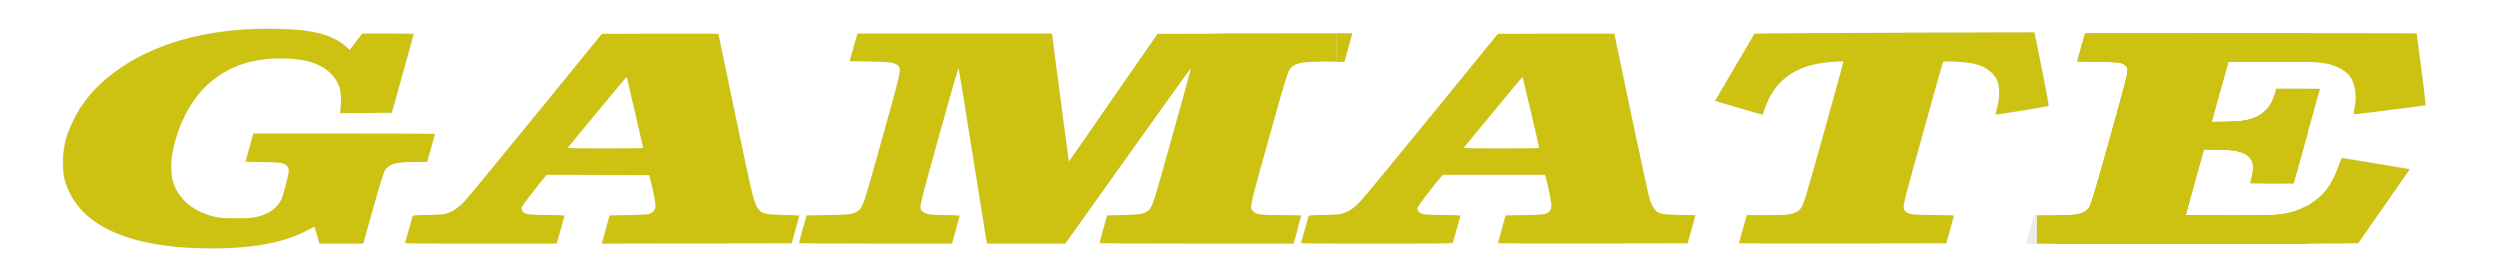
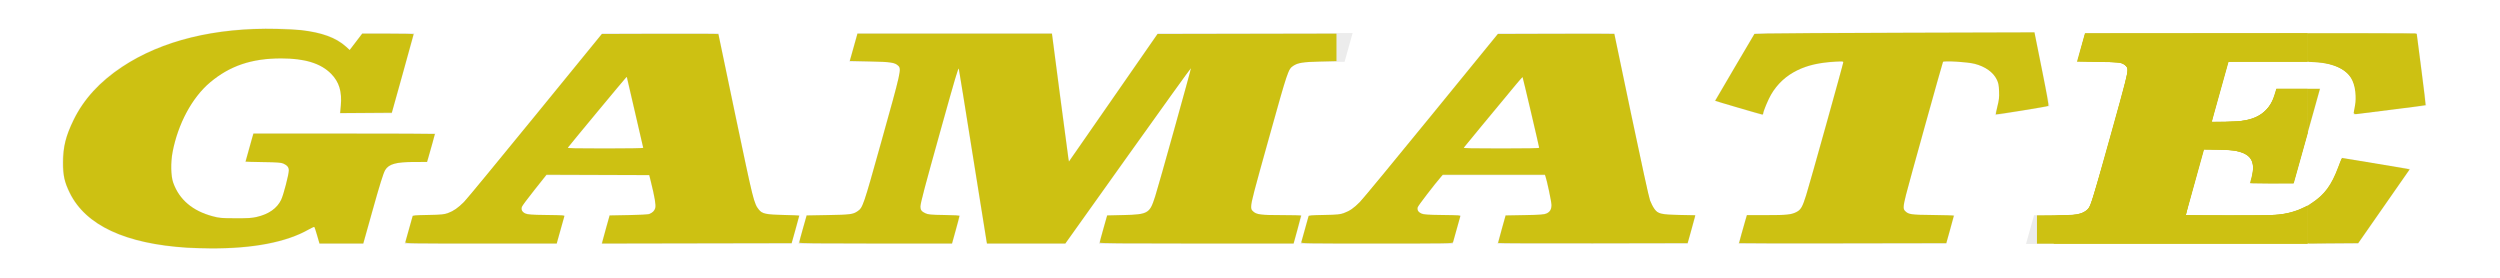
<svg xmlns="http://www.w3.org/2000/svg" width="629.824" height="69.794" id="svg2" version="1.1">
  <defs id="defs4" />
  <g id="layer1" transform="translate(-46.61319,-129.6829)">
    <g transform="matrix(3.154288,0,0,1.990957,-69.42354,7.398544)" style="font-style:normal;font-weight:normal;font-size:40px;line-height:125%;font-family:Sans;letter-spacing:0px;word-spacing:0px;fill:#ececec;fill-opacity:1;stroke:none" id="flowRoot2985">
      <path d="m 69.879,65.608 h -4.16 l -1.014,2.12 c -0.54,-0.988 -1.328,-1.692 -2.363,-2.11 -1.035,-0.418 -2.461,-0.622 -4.277,-0.61 -4.145,0.058 -7.652,1.342 -10.519,3.85 -2.867,2.508 -4.704,5.892 -5.51,10.15 -0.409,2.379 -0.35,4.531 0.177,6.455 0.527,1.924 1.476,3.506 2.848,4.745 2.03,1.793 4.939,2.687 8.727,2.68 1.776,0.003 3.333,-0.223 4.67,-0.68 1.337,-0.457 2.478,-1.163 3.424,-2.12 l 0.412,2.2 h 3.52 l 1.164,-6.6 c 0.254,-1.372 0.43,-2.228 0.528,-2.57 0.098,-0.342 0.234,-0.578 0.41,-0.71 0.142,-0.16 0.355,-0.28 0.638,-0.36 0.283,-0.08 0.672,-0.12 1.166,-0.12 h 1.2 l 0.642,-3.64 H 57.004 l -0.642,3.64 h 1.68 c 0.495,-0.003 0.87,0.033 1.126,0.105 0.256,0.073 0.426,0.198 0.509,0.375 0.129,0.132 0.183,0.368 0.16,0.71 -0.023,0.342 -0.149,1.198 -0.378,2.57 l -0.049,0.28 c -0.185,1.075 -0.584,1.865 -1.198,2.37 -0.614,0.505 -1.478,0.755 -2.592,0.75 -0.743,-8.31e-4 -1.422,-0.139 -2.037,-0.415 -0.615,-0.276 -1.146,-0.684 -1.594,-1.225 -0.756,-0.904 -1.23,-2.016 -1.422,-3.335 -0.192,-1.319 -0.116,-2.941 0.228,-4.865 0.606,-3.392 1.627,-5.977 3.062,-7.755 1.436,-1.777 3.229,-2.672 5.378,-2.685 1.006,0.004 1.867,0.206 2.583,0.605 0.716,0.399 1.252,0.971 1.608,1.715 0.29,0.568 0.47,1.192 0.54,1.87 0.07,0.678 0.058,1.602 -0.038,2.77 h 4.16 z" style="font-style:oblique;font-variant:normal;font-weight:800;font-stretch:normal;font-size:40px;line-height:125%;font-family:'Clarendon T OT Extra Bold';-inkscape-font-specification:'Clarendon T OT Extra Bold, Ultra-Bold Oblique';text-align:start;writing-mode:lr-tb;text-anchor:start;fill:#ececec" id="path2994" />
      <path d="m 84.884,65.608 -10.341,20.08 c -0.601,1.208 -1.137,2.012 -1.61,2.41 -0.473,0.398 -1.11,0.582 -1.912,0.55 H 69.741 l -0.642,3.64 h 12.16 l 0.642,-3.64 h -1.72 c -0.674,0.003 -1.144,-0.073 -1.409,-0.23 -0.266,-0.157 -0.364,-0.413 -0.294,-0.77 0.006,-0.099 0.056,-0.251 0.15,-0.455 0.094,-0.204 0.346,-0.706 0.755,-1.505 l 1.047,-2.08 h 8.2 l 0.313,2.08 c 0.109,0.797 0.171,1.302 0.188,1.515 0.017,0.213 0.007,0.388 -0.028,0.525 -0.048,0.371 -0.217,0.619 -0.506,0.745 -0.29,0.126 -0.815,0.184 -1.576,0.175 h -1.56 l -0.642,3.64 h 15.2 l 0.642,-3.64 h -1.32 c -0.387,-0.002 -0.736,-0.038 -1.046,-0.11 -0.31,-0.072 -0.538,-0.168 -0.684,-0.29 -0.142,-0.154 -0.289,-0.466 -0.44,-0.935 -0.151,-0.469 -0.268,-1.011 -0.348,-1.625 l -2.659,-20.08 z m 3.272,14.56 h -6.04 l 4.707,-9 z" style="font-style:oblique;font-variant:normal;font-weight:800;font-stretch:normal;font-size:40px;line-height:125%;font-family:'Clarendon T OT Extra Bold';-inkscape-font-specification:'Clarendon T OT Extra Bold, Ultra-Bold Oblique';text-align:start;writing-mode:lr-tb;text-anchor:start;fill:#ececec" id="path2996" />
      <path d="m 131.937,69.928 -2.638,14.96 c -0.254,1.372 -0.43,2.228 -0.528,2.57 -0.098,0.342 -0.235,0.578 -0.41,0.71 -0.142,0.16 -0.355,0.28 -0.638,0.36 -0.283,0.08 -0.672,0.12 -1.166,0.12 h -1.36 l -0.642,3.64 h 15.56 l 0.642,-3.64 h -2.24 c -0.494,4e-6 -0.869,-0.04 -1.124,-0.12 -0.255,-0.08 -0.426,-0.2 -0.512,-0.36 -0.126,-0.152 -0.177,-0.398 -0.155,-0.74 0.023,-0.342 0.147,-1.188 0.373,-2.54 l 2.095,-11.88 c 0.254,-1.372 0.43,-2.228 0.528,-2.57 0.098,-0.342 0.234,-0.578 0.41,-0.71 0.142,-0.16 0.355,-0.28 0.638,-0.36 0.283,-0.08 0.672,-0.12 1.166,-0.12 h 2.24 l 0.642,-3.64 h -15.56 l -7.097,16.2 -1.343,-16.2 h -15.56 l -0.642,3.64 h 2.24 c 0.494,2.3e-5 0.869,0.04 1.124,0.12 0.255,0.08 0.426,0.2 0.512,0.36 0.129,0.132 0.183,0.368 0.16,0.71 -0.023,0.342 -0.149,1.198 -0.378,2.57 l -2.095,11.88 c -0.251,1.352 -0.425,2.198 -0.523,2.54 -0.098,0.342 -0.236,0.588 -0.415,0.74 -0.142,0.16 -0.355,0.28 -0.638,0.36 -0.283,0.08 -0.672,0.12 -1.166,0.12 h -2.24 l -0.642,3.64 h 12.28 l 0.642,-3.64 h -1.36 c -0.494,4e-6 -0.869,-0.04 -1.124,-0.12 -0.255,-0.08 -0.426,-0.2 -0.512,-0.36 -0.129,-0.132 -0.183,-0.368 -0.16,-0.71 0.023,-0.342 0.149,-1.198 0.378,-2.57 l 2.638,-14.96 2.257,22.36 h 6.28 z" style="font-style:oblique;font-variant:normal;font-weight:800;font-stretch:normal;font-size:40px;line-height:125%;font-family:'Clarendon T OT Extra Bold';-inkscape-font-specification:'Clarendon T OT Extra Bold, Ultra-Bold Oblique';text-align:start;writing-mode:lr-tb;text-anchor:start;fill:#ececec" id="path2998" />
      <path d="m 156.446,65.608 -10.341,20.08 c -0.601,1.208 -1.137,2.012 -1.61,2.41 -0.473,0.398 -1.11,0.582 -1.912,0.55 h -1.28 l -0.642,3.64 h 12.16 l 0.642,-3.64 h -1.72 c -0.674,0.003 -1.144,-0.073 -1.409,-0.23 -0.266,-0.157 -0.364,-0.413 -0.294,-0.77 0.006,-0.099 0.056,-0.251 0.15,-0.455 0.094,-0.204 0.346,-0.706 0.755,-1.505 l 1.047,-2.08 h 8.2 l 0.313,2.08 c 0.109,0.797 0.171,1.302 0.188,1.515 0.017,0.213 0.007,0.388 -0.028,0.525 -0.048,0.371 -0.217,0.619 -0.506,0.745 -0.29,0.126 -0.815,0.184 -1.576,0.175 h -1.56 l -0.642,3.64 h 15.2 l 0.642,-3.64 h -1.32 c -0.387,-0.002 -0.736,-0.038 -1.046,-0.11 -0.31,-0.072 -0.538,-0.168 -0.684,-0.29 -0.142,-0.154 -0.289,-0.466 -0.44,-0.935 -0.151,-0.469 -0.268,-1.011 -0.348,-1.625 l -2.659,-20.08 z m 3.272,14.56 h -6.04 l 4.707,-9 z" style="font-style:oblique;font-variant:normal;font-weight:800;font-stretch:normal;font-size:40px;line-height:125%;font-family:'Clarendon T OT Extra Bold';-inkscape-font-specification:'Clarendon T OT Extra Bold, Ultra-Bold Oblique';text-align:start;writing-mode:lr-tb;text-anchor:start;fill:#ececec" id="path3000" />
      <path d="m 176.927,65.608 -3.197,8.584 3.857,1.816 c 0.39,-2.334 1.117,-4.056 2.181,-5.165 1.064,-1.109 2.481,-1.641 4.251,-1.595 l -2.758,15.64 c -0.254,1.372 -0.43,2.228 -0.528,2.57 -0.098,0.342 -0.234,0.578 -0.41,0.71 -0.142,0.16 -0.355,0.28 -0.638,0.36 -0.283,0.08 -0.672,0.12 -1.166,0.12 h -2.24 l -0.642,3.64 h 16.6 l 0.642,-3.64 h -2.24 c -0.494,4e-6 -0.869,-0.04 -1.124,-0.12 -0.255,-0.08 -0.426,-0.2 -0.511,-0.36 -0.129,-0.132 -0.183,-0.368 -0.16,-0.71 0.023,-0.342 0.149,-1.198 0.378,-2.57 l 2.758,-15.64 h 0.84 c 1.481,0.002 2.512,0.488 3.092,1.46 0.58,0.972 0.702,2.418 0.365,4.34 l -0.169,0.96 4.376,-1.139 -1.194,-9.391 z" style="font-style:oblique;font-variant:normal;font-weight:800;font-stretch:normal;font-size:40px;line-height:125%;font-family:'Clarendon T OT Extra Bold';-inkscape-font-specification:'Clarendon T OT Extra Bold, Ultra-Bold Oblique';text-align:start;writing-mode:lr-tb;text-anchor:start;fill:#ececec" id="path3002" />
      <path d="m 229.822,65.608 h -26.516 l -0.642,3.64 h 2.24 c 0.494,2.3e-5 0.869,0.04 1.124,0.12 0.255,0.08 0.426,0.2 0.512,0.36 0.129,0.132 0.183,0.368 0.16,0.71 -0.023,0.342 -0.149,1.198 -0.378,2.57 l -2.095,11.88 c -0.254,1.372 -0.43,2.228 -0.528,2.57 -0.098,0.342 -0.234,0.578 -0.41,0.71 -0.142,0.16 -0.355,0.28 -0.638,0.36 -0.283,0.08 -0.672,0.12 -1.166,0.12 h -2.24 l -0.642,3.64 h 26.516 l 4.174,-9.493 -5.485,-1.427 c -0.226,1.081 -0.417,1.889 -0.573,2.425 -0.155,0.536 -0.342,1.034 -0.559,1.495 -0.346,0.754 -0.826,1.416 -1.44,1.985 -0.614,0.569 -1.266,0.961 -1.957,1.175 -0.324,0.096 -0.67,0.154 -1.036,0.175 -0.366,0.021 -1.193,0.029 -2.479,0.025 h -4.4 l 1.46,-8.28 h 1.24 c 1.113,-0.01 1.872,0.26 2.277,0.81 0.405,0.55 0.494,1.44 0.269,2.67 l -0.141,0.8 h 3.52 l 2.116,-12 h -3.52 c -0.132,0.755 -0.251,1.305 -0.356,1.65 -0.105,0.345 -0.228,0.635 -0.368,0.87 -0.298,0.558 -0.701,0.972 -1.209,1.24 -0.507,0.268 -1.121,0.402 -1.841,0.4 h -1.36 l 1.333,-7.56 h 5.28 c 0.662,-8.1e-4 1.156,0.011 1.484,0.035 0.327,0.024 0.597,0.066 0.808,0.125 0.482,0.123 0.901,0.318 1.257,0.585 0.356,0.268 0.632,0.593 0.828,0.975 0.292,0.612 0.467,1.318 0.526,2.12 0.059,0.802 -0.008,1.748 -0.201,2.84 l 5.806,-1.141 z" style="font-style:oblique;font-variant:normal;font-weight:800;font-stretch:normal;font-size:40px;line-height:125%;font-family:'Clarendon T OT Extra Bold';-inkscape-font-specification:'Clarendon T OT Extra Bold, Ultra-Bold Oblique';text-align:start;writing-mode:lr-tb;text-anchor:start;fill:#ececec" id="path3004" />
    </g>
    <path style="fill:#cdc112;fill-opacity:1;stroke-width:0.089" d="m 513.17,57.821 v -3.563 l 4.576,-0.042 c 4.716,-0.044 5.112,-0.072 6.419,-0.452 0.666,-0.194 1.586,-0.768 1.917,-1.197 0.684,-0.886 1.122,-2.314 5.346,-17.433 4.218,-15.098 4.692,-16.949 4.551,-17.784 -0.075,-0.447 -0.529,-0.97 -1.055,-1.217 -0.974,-0.458 -1.359,-0.488 -6.687,-0.527 -2.738,-0.02 -4.976,-0.044 -4.974,-0.053 0.002,-0.009 0.455,-1.623 1.007,-3.588 l 1.003,-3.571 28.056,-0.022 28.056,-0.022 v 3.616 3.616 h -9.983 -9.983 l -1.95,6.987 c -1.073,3.843 -2.023,7.242 -2.111,7.553 l -0.161,0.567 3.367,-0.042 c 2.579,-0.032 3.584,-0.077 4.293,-0.193 2.813,-0.459 4.574,-1.267 6.038,-2.769 1.082,-1.111 1.681,-2.255 2.327,-4.447 l 0.256,-0.871 h 3.954 3.954 l -0.003,5.603 -0.003,5.603 -1.762,6.295 -1.762,6.295 -5.519,0.023 c -5.229,0.022 -5.516,0.015 -5.472,-0.134 0.599,-1.999 0.812,-3.19 0.739,-4.139 -0.135,-1.773 -1.075,-2.877 -3.006,-3.533 -1.564,-0.531 -2.097,-0.588 -5.907,-0.632 l -3.451,-0.039 -0.137,0.477 c -0.634,2.207 -4.434,15.883 -4.434,15.959 0,0.134 20.689,0.136 22.455,0.003 2.776,-0.21 5.13,-0.83 7.388,-1.947 l 0.871,-0.431 v 4.808 4.808 h -34.107 -34.107 z" id="path60503" transform="translate(46.61319,129.6829)" />
    <path style="fill:#cdc112;fill-opacity:1;stroke-width:0.179" d="m 581.518,56.552 v -4.792 l 1.518,-1.031 c 2.792,-1.896 4.438,-4.195 6.027,-8.413 l 0.944,-2.505 7.854,1.284 c 4.32,0.706 8.153,1.351 8.519,1.434 l 0.665,0.15 -6.472,9.286 -6.472,9.286 -6.291,0.047 -6.291,0.047 z" id="path60542" transform="translate(46.61319,129.6829)" />
    <path style="fill:#cdc112;fill-opacity:1;stroke-width:0.179" d="m 593.131,28.605 c 0.003,-0.117 0.121,-0.734 0.262,-1.373 0.535,-2.434 0.263,-5.215 -0.697,-7.109 -1.288,-2.541 -4.767,-4.213 -9.258,-4.448 l -1.92,-0.1 V 12.028 8.482 h 13.661 c 7.513,0 13.661,0.02 13.661,0.045 2e-5,0.025 0.521,4.057 1.158,8.961 0.637,4.904 1.121,8.954 1.075,8.999 -0.046,0.046 -3.841,0.548 -8.435,1.117 -4.594,0.569 -8.613,1.075 -8.932,1.124 -0.381,0.058 -0.578,0.016 -0.574,-0.123 z" id="path60581" transform="translate(46.61319,129.6829)" />
    <path style="fill:#cdc112;fill-opacity:1;stroke-width:0.179" d="m 627.952,186.262 5e-5,-4.681 1.027,-0.699 c 3.315,-2.255 4.964,-4.511 6.744,-9.225 0.371,-0.982 0.724,-1.843 0.785,-1.913 0.168,-0.193 16.723,2.597 16.652,2.806 -0.133,0.391 -12.594,18.161 -12.778,18.221 -0.108,0.036 -2.949,0.089 -6.313,0.118 l -6.116,0.053 z" id="path60620" />
    <path style="fill:#cdc112;fill-opacity:1;stroke-width:0.179" d="m 517.411,57.883 v -3.457 l 1.098,-0.115 c 0.604,-0.063 1.829,-0.116 2.723,-0.117 2.974,-0.004 4.566,-0.713 5.358,-2.387 0.491,-1.038 2.52,-7.964 5.89,-20.111 3.885,-14.001 3.938,-14.258 3.086,-15.148 -0.272,-0.284 -0.791,-0.603 -1.155,-0.711 -0.363,-0.107 -2.971,-0.252 -5.795,-0.321 -2.824,-0.069 -5.135,-0.173 -5.137,-0.232 -0.002,-0.059 0.415,-1.613 0.926,-3.455 l 0.929,-3.348 h 28.002 28.002 v 3.482 3.482 h -9.987 -9.987 l -0.269,0.938 c -0.148,0.516 -1.083,3.859 -2.079,7.429 -0.995,3.57 -1.857,6.615 -1.915,6.766 -0.094,0.245 0.316,0.261 3.718,0.149 5.616,-0.184 7.682,-0.756 9.79,-2.707 1.166,-1.079 2.132,-2.737 2.622,-4.497 l 0.31,-1.114 h 3.899 3.899 v 5.478 5.478 l -1.527,5.459 c -0.84,3.003 -1.649,5.881 -1.798,6.397 l -0.271,0.938 h -5.245 c -3.173,0 -5.287,-0.068 -5.351,-0.172 -0.059,-0.095 0.028,-0.677 0.191,-1.295 0.456,-1.718 0.408,-3.477 -0.121,-4.434 -1.092,-1.978 -3.601,-2.629 -10.261,-2.662 l -1.794,-0.009 -1.034,3.705 c -2.708,9.702 -3.52,12.766 -3.412,12.874 0.064,0.064 5.233,0.116 11.486,0.116 10.344,-0.001 11.53,-0.031 13.155,-0.335 1.888,-0.353 3.73,-0.946 5.134,-1.653 l 0.848,-0.427 v 4.735 4.735 H 549.375 517.411 Z" id="path60659" transform="translate(46.61319,129.6829)" />
    <path style="fill:#cdc112;fill-opacity:1;stroke-width:0.179" d="m 517.411,57.883 v -3.457 l 1.098,-0.115 c 0.604,-0.063 1.792,-0.115 2.641,-0.115 2.398,0 4.134,-0.577 5.055,-1.681 0.568,-0.681 2,-5.454 6.556,-21.857 2.529,-9.106 3.222,-11.875 3.222,-12.879 0,-0.754 -0.074,-0.936 -0.544,-1.331 -0.299,-0.252 -0.842,-0.537 -1.205,-0.633 -0.364,-0.097 -2.932,-0.232 -5.706,-0.3 -2.775,-0.069 -5.047,-0.172 -5.049,-0.231 -0.002,-0.058 0.413,-1.613 0.923,-3.454 l 0.927,-3.348 h 28.005 28.005 v 3.482 3.482 h -9.988 c -9.359,0 -9.994,0.02 -10.078,0.312 -1.257,4.361 -4.041,14.539 -4.041,14.774 0,0.301 0.214,0.312 3.616,0.193 4.311,-0.151 5.812,-0.413 7.75,-1.357 2.324,-1.131 3.924,-3.21 4.703,-6.111 l 0.228,-0.848 h 3.905 3.905 v 5.492 5.492 l -1.523,5.445 c -0.837,2.995 -1.643,5.867 -1.791,6.383 l -0.268,0.938 h -5.252 c -2.889,0 -5.294,-0.067 -5.344,-0.148 -0.05,-0.082 0.065,-0.916 0.257,-1.854 0.567,-2.776 0.043,-4.392 -1.74,-5.362 -1.399,-0.762 -2.843,-1.001 -6.839,-1.134 l -3.661,-0.122 -1.233,4.444 c -2.857,10.295 -3.331,12.082 -3.231,12.182 0.194,0.194 17.459,0.243 20.983,0.059 3.935,-0.205 5.937,-0.615 8.28,-1.698 l 1.363,-0.63 v 4.721 4.721 H 549.375 517.411 Z" id="path60698" transform="translate(46.61319,129.6829)" />
    <path style="fill:#cdc112;fill-opacity:1;stroke-width:0.179" d="m 438.125,61.25 c 0,-0.102 1.085,-4.005 1.626,-5.848 l 0.354,-1.205 h 4.879 c 5.154,0 6.273,-0.112 7.565,-0.758 1.115,-0.557 1.541,-1.279 2.448,-4.153 0.986,-3.125 9.379,-33.18 9.379,-33.587 0,-0.269 -0.201,-0.286 -2.009,-0.176 -4.071,0.248 -6.909,0.89 -9.519,2.151 -2.849,1.377 -5.116,3.465 -6.668,6.141 -0.731,1.26 -1.983,4.249 -1.983,4.734 0,0.16 -0.111,0.29 -0.247,0.29 -0.206,0 -11.749,-3.37 -11.834,-3.455 -0.015,-0.015 2.2,-3.804 4.923,-8.42 l 4.951,-8.393 3.202,-0.115 c 1.761,-0.063 17.633,-0.156 35.271,-0.205 l 32.07,-0.09 1.846,9.193 c 1.307,6.508 1.787,9.229 1.644,9.318 -0.307,0.19 -13.055,2.248 -13.176,2.127 -0.058,-0.058 0.11,-0.966 0.373,-2.018 0.409,-1.634 0.468,-2.19 0.406,-3.811 -0.061,-1.608 -0.147,-2.052 -0.557,-2.903 -0.892,-1.849 -2.922,-3.304 -5.569,-3.992 -1.806,-0.469 -7.796,-0.839 -8.007,-0.494 -0.151,0.247 -8.709,30.997 -9.328,33.517 -0.716,2.916 -0.752,3.529 -0.239,4.043 0.9,0.9 1.321,0.962 6.993,1.023 2.922,0.031 5.31,0.112 5.307,0.179 -0.003,0.067 -0.432,1.649 -0.954,3.515 L 490.325,61.25 464.225,61.295 C 449.87,61.32 438.125,61.3 438.125,61.25 Z" id="path60737" transform="translate(46.61319,129.6829)" />
    <path style="fill:#cdc112;fill-opacity:1;stroke-width:0.179" d="m 327.844,61.025 c 0.055,-0.173 0.466,-1.639 0.912,-3.259 0.447,-1.619 0.852,-3.077 0.901,-3.24 0.078,-0.259 0.556,-0.304 3.966,-0.373 3.414,-0.068 4.004,-0.124 4.934,-0.465 1.488,-0.545 2.492,-1.239 4.009,-2.77 0.724,-0.731 8.847,-10.558 18.05,-21.838 L 377.351,8.571 392.024,8.526 c 8.07,-0.025 14.673,-0.013 14.673,0.026 0,0.04 1.921,9.221 4.269,20.403 2.519,11.995 4.462,20.843 4.739,21.581 0.258,0.688 0.746,1.628 1.083,2.09 0.926,1.267 1.605,1.43 6.391,1.527 l 3.894,0.079 -0.106,0.483 c -0.058,0.266 -0.489,1.845 -0.957,3.509 l -0.851,3.026 -23.874,0.045 c -13.131,0.025 -23.873,-0.015 -23.872,-0.089 10e-4,-0.074 0.43,-1.661 0.952,-3.527 l 0.95,-3.393 4.807,-0.092 c 3.939,-0.076 4.925,-0.145 5.462,-0.387 0.909,-0.408 1.298,-1.07 1.285,-2.182 -0.01,-0.828 -1.146,-6.243 -1.511,-7.205 l -0.153,-0.402 H 376.345 363.485 l -0.431,0.491 c -1.651,1.88 -5.83,7.355 -5.917,7.752 -0.147,0.668 0.181,1.197 0.958,1.547 0.542,0.244 1.454,0.306 5.261,0.355 4.208,0.055 4.598,0.086 4.517,0.359 -0.049,0.165 -0.458,1.625 -0.908,3.246 -0.45,1.621 -0.861,3.087 -0.913,3.259 -0.088,0.295 -1.158,0.312 -19.201,0.312 -18.161,0 -19.102,-0.016 -19.007,-0.314 z m 59.924,-23.809 c 0,-0.274 -4.096,-17.711 -4.181,-17.795 -0.038,-0.038 -0.825,0.84 -1.749,1.952 -6.122,7.364 -12.946,15.627 -13.062,15.815 -0.109,0.178 1.821,0.223 9.427,0.223 6.786,0 9.564,-0.057 9.564,-0.195 z" id="path60776" transform="translate(46.61319,129.6829)" />
    <path style="fill:#cdc112;fill-opacity:1;stroke-width:0.179" d="m 201.346,61.116 c 0.004,-0.123 0.428,-1.71 0.943,-3.527 l 0.936,-3.304 5.441,-0.103 c 5.641,-0.107 6.219,-0.18 7.332,-0.93 1.376,-0.927 1.453,-1.151 5.983,-17.337 5.07,-18.116 5.167,-18.553 4.29,-19.377 -0.85,-0.798 -1.829,-0.944 -7.17,-1.066 l -5.006,-0.115 0.965,-3.438 0.965,-3.438 h 24.492 24.492 l 2.024,15.491 c 1.113,8.52 2.079,15.771 2.146,16.113 l 0.121,0.622 2.358,-3.39 c 1.297,-1.864 6.318,-9.095 11.158,-16.068 l 8.8,-12.679 22.54,-0.045 22.54,-0.045 v 3.457 3.457 l -4.062,0.105 c -4.417,0.114 -5.66,0.311 -6.827,1.084 -1.263,0.836 -1.382,1.19 -6.055,17.917 -3.97,14.209 -4.507,16.27 -4.545,17.433 -0.025,0.759 0.039,0.923 0.534,1.365 0.861,0.77 1.886,0.897 7.214,0.897 2.647,0 4.816,0.06 4.82,0.134 0.004,0.074 -0.418,1.681 -0.938,3.571 l -0.945,3.437 -24.42,3.58e-4 c -19.419,3.57e-4 -24.419,-0.045 -24.416,-0.223 0.002,-0.123 0.425,-1.71 0.941,-3.527 l 0.937,-3.304 4.104,-0.104 c 6.254,-0.159 6.594,-0.359 7.997,-4.717 0.907,-2.816 9.071,-32.088 9.005,-32.286 -0.03,-0.091 -7.164,9.807 -15.852,21.995 l -15.797,22.161 -9.863,0.002 -9.863,0.002 -0.089,-0.402 c -0.049,-0.221 -1.616,-10.004 -3.483,-21.741 -1.867,-11.737 -3.457,-21.575 -3.534,-21.864 -0.114,-0.426 -0.935,2.325 -4.372,14.643 -4.337,15.54 -5.314,19.243 -5.314,20.13 0,0.783 0.313,1.197 1.221,1.615 0.755,0.348 1.196,0.389 4.717,0.445 2.781,0.044 3.884,0.12 3.884,0.267 0,0.113 -0.418,1.714 -0.928,3.556 l -0.928,3.35 h -19.251 c -15.285,0 -19.249,-0.046 -19.244,-0.223 z" id="path60815" transform="translate(46.61319,129.6829)" />
    <path style="fill:#cdc112;fill-opacity:1;stroke-width:0.179" d="m 102.121,61.027 c 0.05,-0.172 0.461,-1.638 0.912,-3.259 0.451,-1.621 0.86,-3.079 0.909,-3.242 0.078,-0.259 0.557,-0.304 3.966,-0.373 3.421,-0.068 4.004,-0.123 4.949,-0.468 1.391,-0.507 2.573,-1.331 4.057,-2.831 0.66,-0.667 8.739,-10.454 17.954,-21.748 L 151.623,8.571 166.302,8.526 c 8.074,-0.025 14.68,0.005 14.68,0.067 0,0.062 1.934,9.321 4.297,20.577 4.485,21.36 4.692,22.188 5.89,23.643 0.878,1.065 1.737,1.248 6.286,1.341 2.136,0.043 3.883,0.131 3.882,0.195 -0.001,0.064 -0.43,1.643 -0.953,3.509 L 199.434,61.25 l -23.883,0.045 -23.883,0.045 0.11,-0.501 c 0.06,-0.276 0.493,-1.863 0.961,-3.527 l 0.851,-3.026 4.812,-0.097 c 2.647,-0.053 4.973,-0.167 5.169,-0.252 0.852,-0.37 1.339,-0.861 1.519,-1.53 0.197,-0.732 -0.155,-2.842 -1.117,-6.693 l -0.402,-1.607 -12.946,-0.045 -12.946,-0.045 -3.024,3.803 c -1.663,2.092 -3.099,4.028 -3.19,4.303 -0.235,0.704 0.093,1.313 0.902,1.677 0.559,0.251 1.431,0.311 5.275,0.361 4.21,0.055 4.598,0.086 4.513,0.359 -0.134,0.429 -1.459,5.157 -1.699,6.058 l -0.202,0.759 H 121.142 c -18.118,0 -19.108,-0.016 -19.021,-0.312 z m 59.933,-23.781 c 0,-0.091 -0.924,-4.101 -2.054,-8.911 -1.129,-4.81 -2.054,-8.799 -2.054,-8.863 0,-0.064 -0.077,-0.07 -0.171,-0.011 -0.181,0.112 -14.489,17.347 -14.717,17.728 -0.106,0.177 1.827,0.223 9.431,0.223 5.735,0 9.564,-0.066 9.564,-0.165 z" id="path60854" transform="translate(46.61319,129.6829)" />
    <path style="fill:#cdc112;fill-opacity:1;stroke-width:0.179" d="M 47.232,62.397 C 31.588,61.414 21.581,56.747 17.585,48.571 c -1.355,-2.771 -1.686,-4.266 -1.685,-7.589 0.002,-4.039 0.651,-6.657 2.676,-10.804 2.533,-5.185 6.56,-9.579 12.227,-13.34 9.962,-6.612 23.444,-9.919 38.929,-9.548 2.406,0.058 5.138,0.193 6.071,0.302 5.298,0.615 8.812,1.902 11.342,4.155 l 0.959,0.853 1.573,-2.057 1.573,-2.057 6.473,-0.001 c 3.56,-7.296e-4 6.473,0.059 6.472,0.133 -5.4e-4,0.074 -1.236,4.554 -2.746,9.955 l -2.745,9.821 -6.5,0.047 -6.5,0.047 0.161,-1.826 c 0.319,-3.611 -0.406,-6.007 -2.445,-8.075 -2.616,-2.653 -6.596,-3.879 -12.595,-3.877 -7.443,0.002 -12.876,1.836 -17.897,6.039 -4.509,3.776 -8.098,10.438 -9.456,17.555 -0.494,2.589 -0.429,6.085 0.144,7.683 1.552,4.331 4.849,7.139 10.007,8.521 1.607,0.431 2.019,0.466 5.662,0.479 3.215,0.012 4.188,-0.045 5.357,-0.314 3.047,-0.701 5.174,-2.194 6.196,-4.349 0.604,-1.273 1.929,-6.35 1.929,-7.39 0,-0.803 -0.387,-1.285 -1.4,-1.74 -0.536,-0.241 -1.449,-0.305 -5.074,-0.355 C 63.864,40.804 61.875,40.742 61.875,40.7 c 0,-0.091 1.122,-4.116 1.626,-5.834 l 0.354,-1.205 h 22.85 c 12.567,0 22.85,0.041 22.85,0.09 0,0.102 -1.087,4.01 -1.626,5.847 l -0.354,1.205 -3.162,0.003 c -4.625,0.004 -6.436,0.499 -7.368,2.013 -0.463,0.752 -1.395,3.743 -3.379,10.841 -0.892,3.192 -1.742,6.225 -1.889,6.741 l -0.268,0.938 h -5.508 -5.508 l -0.58,-2.009 c -0.319,-1.105 -0.636,-2.07 -0.704,-2.145 -0.068,-0.075 -0.737,0.214 -1.487,0.641 -5.571,3.175 -14.082,4.807 -24.686,4.734 -1.964,-0.013 -4.576,-0.088 -5.804,-0.165 z" id="path60893" transform="translate(46.61319,129.6829)" />
    <path style="fill:#cdc112;fill-opacity:1;stroke-width:0.063" d="m 639.569,158.156 c 0,-0.066 0.085,-0.546 0.189,-1.067 0.271,-1.356 0.338,-2.098 0.296,-3.264 -0.054,-1.491 -0.287,-2.63 -0.77,-3.758 -0.866,-2.023 -2.881,-3.499 -5.862,-4.292 -1.258,-0.335 -2.565,-0.506 -4.602,-0.605 l -0.868,-0.042 v -3.528 -3.528 h 9.839 c 5.411,0 11.543,0.019 13.625,0.042 l 3.787,0.042 0.585,4.52 c 0.952,7.362 1.649,12.982 1.649,13.31 0,0.035 -0.107,0.081 -0.237,0.102 -1.401,0.223 -17.007,2.188 -17.38,2.188 -0.204,0 -0.25,-0.022 -0.25,-0.12 z" id="path60932" />
    <path style="fill:#cdc112;fill-opacity:1;stroke-width:0.063" d="m 628.002,157.494 -0.005,-5.445 h 1.536 1.536 l -1.496,5.357 c -0.823,2.947 -1.512,5.397 -1.531,5.445 -0.019,0.048 -0.037,-2.362 -0.04,-5.357 z" id="path61123" />
-     <path style="fill:#cdc112;fill-opacity:1;stroke-width:0.063" d="m 380.563,145.2 c 0.764,-0.024 1.694,-0.047 2.068,-0.052 l 0.679,-0.008 v -3.488 -3.488 l -15.72,0.023 c -11.5,0.017 -15.72,0.004 -15.72,-0.047 0,-0.051 4.767,-0.07 17.717,-0.07 h 17.717 l -0.036,0.142 c -0.02,0.078 -0.471,1.698 -1.001,3.599 l -0.965,3.457 -3.063,-0.011 c -2.594,-0.01 -2.85,-0.018 -1.674,-0.055 z" id="path2556" />
  </g>
</svg>
